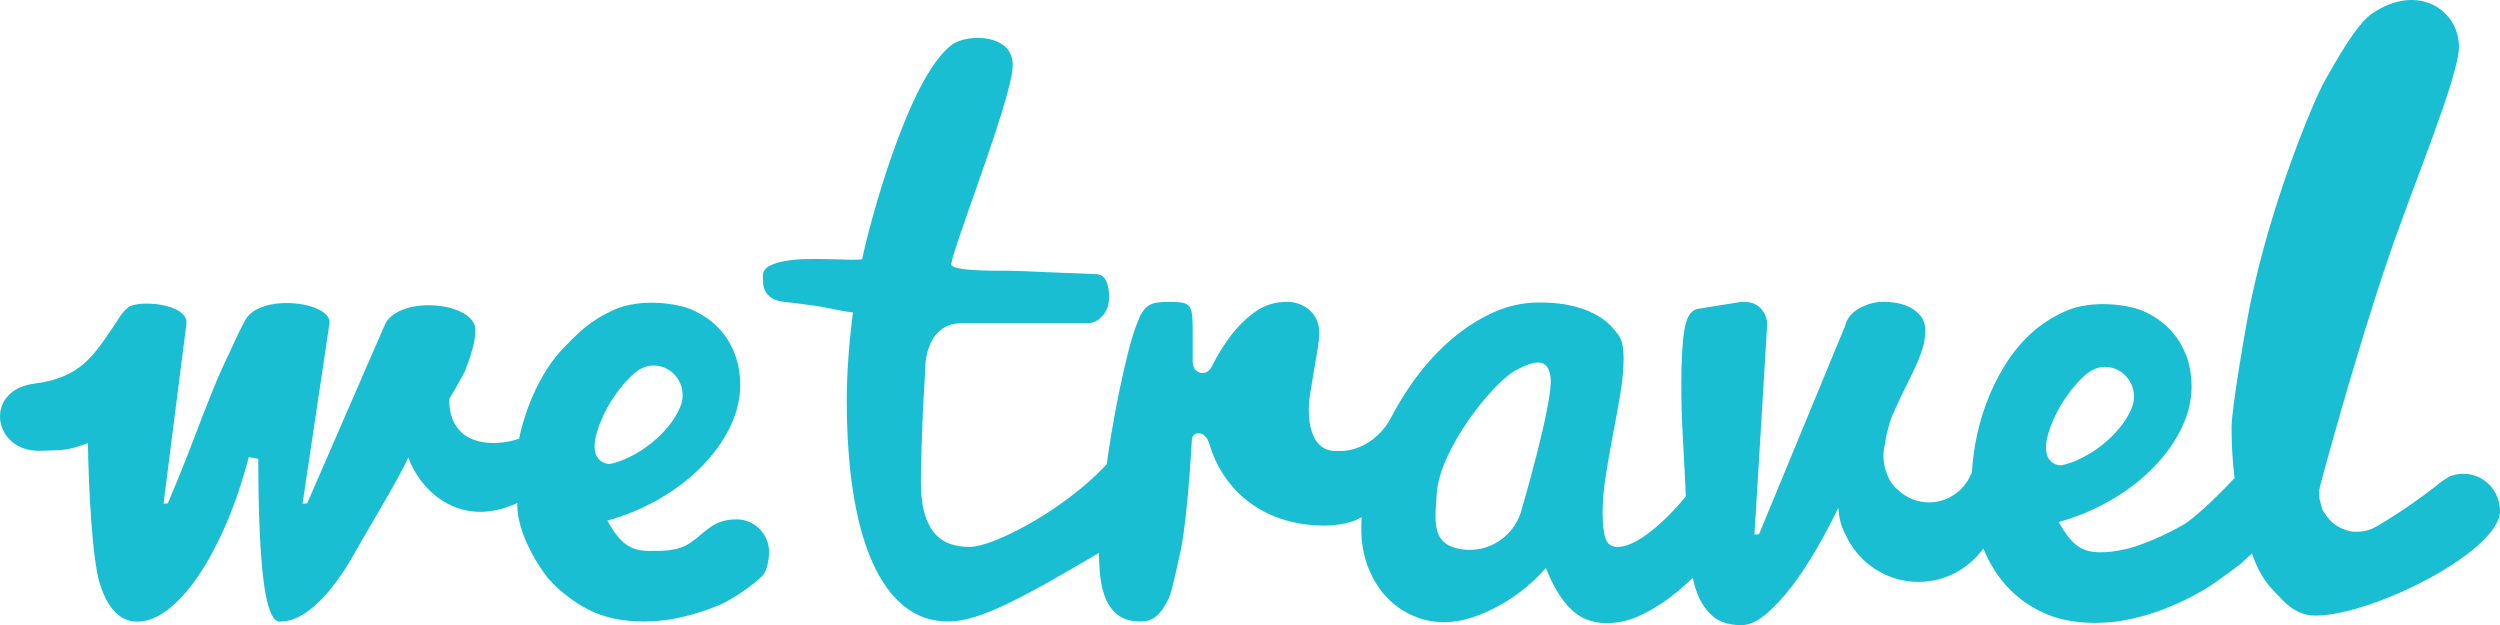
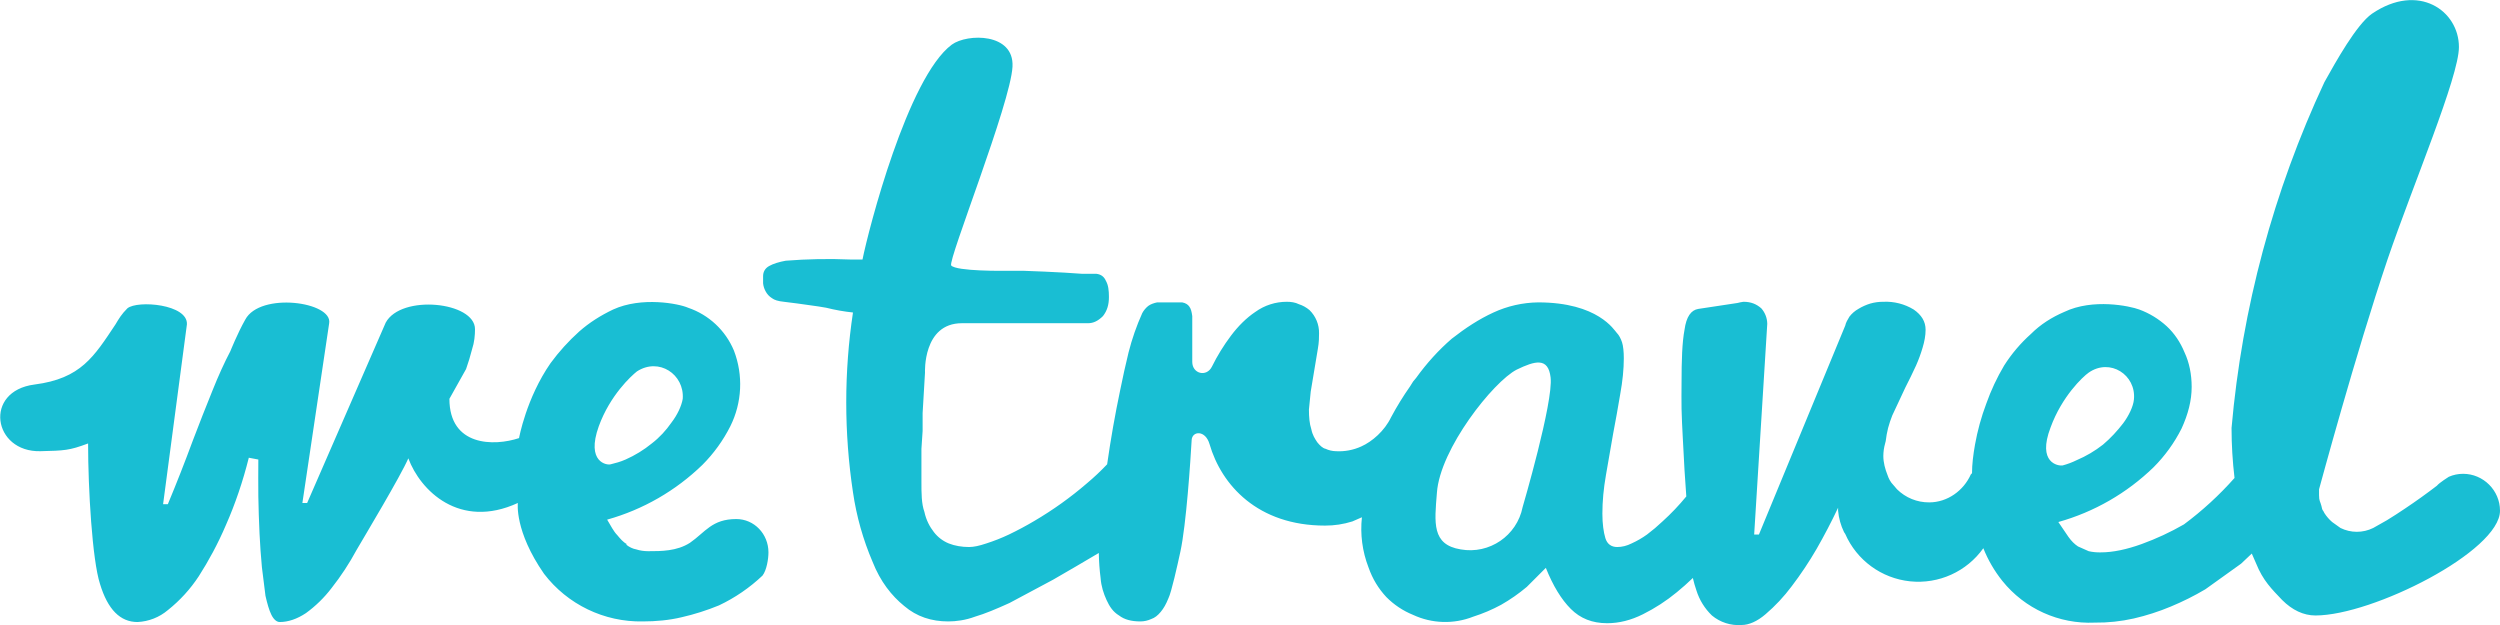
<svg xmlns="http://www.w3.org/2000/svg" viewBox="0 0 420 105">
-   <path fill="#19BED3" d="M388.953 103.423c-1.983 0-3.83-.887-5.538-2.656-1.708-1.77-3.196-3.16-4.463-6.146-.225-.528-.429-1.09-.636-1.65-.698.658-1.331 1.254-1.834 1.736-1.578 1.118-4.25 3.206-6.069 4.287a45.973 45.973 0 0 1-5.729 2.881 38.744 38.744 0 0 1-6.226 2.014 28.522 28.522 0 0 1-6.526.757c-3.453 0-6.473-.634-9.064-1.903-2.588-1.266-4.747-2.974-6.473-5.12a21.518 21.518 0 0 1-3.188-5.482c-2.464 3.403-6.43 5.617-10.908 5.617-5.491 0-10.207-3.326-12.329-8.097-.052-.099-.108-.198-.157-.297a10.258 10.258 0 0 1-.927-3.61c-.018-.145-.043-.29-.055-.436a98.903 98.903 0 0 1-3.617 6.841c-1.358 2.35-2.764 4.475-4.215 6.378-1.452 1.902-2.9 3.459-4.352 4.669-1.451 1.214-2.819 1.819-4.104 1.819-2.131 0-3.783-.549-4.957-1.649-1.177-1.099-2.051-2.489-2.619-4.17a20.554 20.554 0 0 1-.587-2.133 42.477 42.477 0 0 1-2.69 2.415 29.866 29.866 0 0 1-5.673 3.694c-2.02 1.003-4.043 1.507-6.063 1.507-2.424 0-4.444-.791-6.059-2.375-1.615-1.588-3.011-3.888-4.185-6.912-.883 1.047-1.967 2.11-3.252 3.19a29.041 29.041 0 0 1-4.215 2.941 26.945 26.945 0 0 1-4.766 2.152c-1.652.556-3.304.84-4.957.84-1.763 0-3.48-.364-5.151-1.093a13.378 13.378 0 0 1-4.435-3.132c-1.285-1.362-2.313-3.02-3.085-4.978-.772-1.958-1.155-4.17-1.155-6.631 0-.602.024-1.214.062-1.822-.544.315-1.084.577-1.579.732a15.106 15.106 0 0 1-4.546.698c-11.294 0-17.418-6.807-19.435-13.65-.732-2.484-2.881-2.255-2.962-.77-.191 3.487-.898 14.231-1.93 18.852-.512 2.288-1.464 6.785-1.924 7.736-.457.951-.926 1.726-1.402 2.319-.479.603-.991 1.02-1.544 1.26a4.427 4.427 0 0 1-1.816.365c-1.507 0-2.721-.324-3.638-.979-.918-.652-1.625-1.529-2.122-2.628-.494-1.1-.825-2.35-.991-3.75a37.073 37.073 0 0 1-.241-4.169 637.578 637.578 0 0 1-7.718 4.478c-2.755 1.566-5.207 2.872-7.357 3.916-2.146 1.044-4.058 1.825-5.729 2.351-1.67.521-3.187.781-4.543.781-2.791 0-5.253-.859-7.384-2.576-2.131-1.714-3.91-4.181-5.343-7.409-1.433-3.227-2.507-7.134-3.224-11.72-.713-4.587-1.072-9.753-1.072-15.495 0-2.239.09-4.623.275-7.158.182-2.54.439-5.056.769-7.555-1.099-.145-1.955-.287-2.56-.42-.605-.13-1.248-.26-1.927-.389a52.915 52.915 0 0 0-2.591-.42 168.205 168.205 0 0 0-4.543-.559c-.884-.111-1.563-.327-2.039-.645-.478-.315-.827-.689-1.047-1.118a3.499 3.499 0 0 1-.386-1.344 15.503 15.503 0 0 1-.055-1.201c0-.748.358-1.316 1.075-1.705.716-.392 1.633-.682 2.754-.868 1.121-.188 2.351-.287 3.691-.309 1.34-.018 2.625-.009 3.857.028 1.229.037 2.332.068 3.305.084.973.021 1.643-.01 2.01-.084.992-5.034 7.675-30.58 15.096-36.05 2.53-1.869 10.504-1.924 10.195 3.746-.337 6.075-10.92 32.517-10.287 33.336.83 1.072 8.795.88 9.568.898.772.022 1.661.047 2.671.084 1.01.037 2.103.086 3.277.142 1.176.056 2.313.102 3.415.139 1.103.037 2.131.077 3.086.111.954.037 1.745.074 2.369.111.735.04 1.269.411 1.599 1.121.331.708.494 1.6.494 2.684 0 1.307-.367 2.369-1.102 3.19-.735.819-1.541 1.23-2.424 1.23h-21.153c-6.68 0-6.226 8.276-6.226 8.276-.148 2.314-.275 4.59-.386 6.829l-.111 2.99c-.037 1.025-.074 2.04-.108 3.05a178.728 178.728 0 0 0-.084 2.907c-.018.933-.027 1.791-.027 2.576 0 2.013.182 3.712.549 5.09.368 1.377.902 2.507 1.6 3.381a5.99 5.99 0 0 0 2.56 1.906c1.01.389 2.141.586 3.388.586.772 0 1.736-.185 2.894-.562 1.155-.37 2.421-.883 3.799-1.538a55.07 55.07 0 0 0 4.354-2.32 60.517 60.517 0 0 0 8.787-6.293 40.72 40.72 0 0 0 3.295-3.194c.244-1.748.507-3.514.809-5.309.42-2.517.871-4.913 1.35-7.19a159.27 159.27 0 0 1 1.433-6.262c.476-1.903.954-3.469 1.433-4.701.293-.818.587-1.473.88-1.958.294-.482.633-.865 1.019-1.146.386-.278.862-.466 1.433-.559.569-.092 1.276-.139 2.122-.139.954 0 1.696.047 2.23.14.531.092.926.317 1.183.67.256.358.413.864.469 1.54.056.67.083 1.585.083 2.74v5.006c0 1.958 2.277 2.628 3.194.782a33.002 33.002 0 0 1 3.196-5.174c1.214-1.602 2.591-2.955 4.133-4.055 1.541-1.1 3.323-1.649 5.342-1.649.698 0 1.378.12 2.039.362a5.22 5.22 0 0 1 1.735 1.037c.498.445.89.995 1.186 1.65.294.651.439 1.39.439 2.208 0 .636-.093 1.522-.275 2.659a244.581 244.581 0 0 1-.605 3.58 190.15 190.15 0 0 0-.606 3.634c-.185 1.177-.274 2.153-.274 2.937 0 1.344.126 2.462.382 3.357.257.893.597 1.612 1.02 2.153.423.54.901.923 1.433 1.149a4.315 4.315 0 0 0 1.68.336c1.652 0 2.535-.052 4.299-.8 1.76-.747 3.897-2.563 5.003-4.83.012-.015.022-.037.034-.052a50.223 50.223 0 0 1 3.135-5.213c.185-.288.37-.563.562-.813v.019c.148-.207.287-.417.438-.62 1.853-2.496 3.882-4.68 6.087-6.545 2.202-1.865 4.525-3.348 6.968-4.447a18.525 18.525 0 0 1 7.464-1.65c10.146-.11 12.854 4.72 13.225 5.093.364.37.651.893.852 1.563.201.67.303 1.587.303 2.742 0 1.792-.185 3.774-.55 5.958a286.93 286.93 0 0 1-1.214 6.71c-.438 2.296-.843 4.59-1.21 6.885-.368 2.294-.55 4.466-.55 6.513 0 1.754.154 3.126.466 4.114.312.988.982 1.482 2.011 1.482.772 0 1.578-.197 2.424-.587a14.983 14.983 0 0 0 2.564-1.54 29.5 29.5 0 0 0 2.588-2.153c.861-.8 1.68-1.63 2.452-2.49.491-.55.982-1.124 1.476-1.71a379.71 379.71 0 0 0-.21-4.414l-.303-5.624a162.772 162.772 0 0 1-.194-4.641 167.43 167.43 0 0 1-.053-4.361c0-3.842.173-6.835.522-8.981.349-2.144 1.112-3.308 2.286-3.496l6.612-1.063c.182-.037.358-.064.522-.086.167-.016.34-.025.525-.025 1.248 0 2.211.374 2.891 1.118.679.748 1.037 1.603 1.074 2.573l-2.146 35.411.769-.059 14.491-35.071c.108-.525.349-1.029.716-1.513a4.985 4.985 0 0 1 1.43-1.254 8.833 8.833 0 0 1 1.958-.871 7.653 7.653 0 0 1 2.285-.334c2.128 0 3.839.439 5.124 1.313 1.285.88 1.927 2.004 1.927 3.385 0 1.044-.136 2.035-.414 2.965a24.268 24.268 0 0 1-1.155 3.048 92.196 92.196 0 0 1-1.763 3.666c-.68 1.34-1.424 2.924-2.233 4.753a19.466 19.466 0 0 0-.658 2.069 17.396 17.396 0 0 0-.469 2.155c-.025.152-.034.306-.056.46a7.901 7.901 0 0 0-.287 2.091c0 1.128.241 2.196.667 3.166.229.624.55 1.198.97 1.723.2.25.438.48.695.692a7.578 7.578 0 0 0 5.333 2.202c3.16 0 5.868-1.94 7.042-4.71l.148-.163c.083-1.55.266-3.16.556-4.837a38.876 38.876 0 0 1 1.844-6.853 36.334 36.334 0 0 1 3.113-6.405 25.397 25.397 0 0 1 4.379-5.37c1.671-1.548 3.564-2.734 5.621-3.691 4.836-2.249 11.053-.967 12.644-.365 1.76.674 3.295 1.616 4.598 2.83 1.304 1.21 2.323 2.674 3.058 4.388.735 1.714 1.102 3.635 1.102 5.76 0 2.316-.562 4.626-1.68 6.94-1.121 2.31-2.671 4.493-4.657 6.543-1.983 2.051-4.342 3.88-7.079 5.482-2.736 1.606-5.701 2.854-8.897 3.75.553 1.003 1.093 1.843 1.624 2.513.535.67 1.078 1.199 1.628 1.57.55.37 1.13.632 1.736.78a8.194 8.194 0 0 0 1.954.223c2.202 0 4.525-.445 6.968-1.34a45.224 45.224 0 0 0 7.137-3.357c1.452-.843 5.315-4.327 8.487-7.777a71.656 71.656 0 0 1-.5-8.456c0-3.317 2.421-17.295 3.215-21.14 3.465-16.785 10.503-33.67 12.375-37.008 1.874-3.335 5.364-9.638 8.023-11.439 7.78-5.269 14.59-.494 14.59 5.593 0 4.95-7.678 23.157-11.952 35.736-5.46 16.06-11.399 37.9-11.511 38.644v.98c0 .97.155.901.356 1.815.203.915.154.51.549 1.183a6.797 6.797 0 0 0 1.263 1.532c.427.392 1.112.815 1.384.936.602.266 1.464.64 2.412.648 1.103.013 2.069-.095 3.079-.599 1.01-.503 1.263-.704 2.329-1.355a80.708 80.708 0 0 0 3.085-1.99 101.405 101.405 0 0 0 5.26-3.829c.435-.47 2.063-1.467 2.063-1.467a6.052 6.052 0 0 1 2.415-.5c3.403 0 6.161 2.798 6.161 6.254 0 6.726-21.359 17.576-31.047 17.576ZM260.501 63.45c-.383-3.422-2.644-2.891-5.673-1.347-3.907 1.992-12.907 13.252-13.447 20.683-.371 5.08-.846 8.69 4.11 9.484 4.757.757 9.219-2.384 10.26-7.087l.003.003s5.198-17.672 4.747-21.736Zm85.915 14.703a13.05 13.05 0 0 0 2.511-.833 19.533 19.533 0 0 0 4.355-2.66c1.34-1.08 2.467-2.254 3.388-3.523.917-1.266 1.708-2.798 1.816-3.987.383-4.167-4.04-7.094-7.628-4.574-1.041.732-4.482 4.015-6.4 9.206-2.254 6.084 1.331 6.504 1.958 6.371ZM105.292 91.545c.552.373 1.13.633 1.735.784.609.148 1.26.223 1.958.223 2.202 0 4.806.114 6.968-1.344 2.674-1.803 3.783-3.956 7.813-3.956 3.008 0 5.442 2.477 5.442 5.525 0 1.14-.343 3.104-1.056 3.876-1.504 1.627-5.294 4.151-7.295 4.991a39.76 39.76 0 0 1-6.226 2.013c-2.15.504-4.324.754-6.529.754-3.453 0-6.473-.633-9.061-1.899-2.591-1.27-5.918-3.84-7.517-6.085-5.133-7.192-4.611-11.918-4.611-11.918-9.685 4.472-16.347-2.124-18.327-7.653-1.25 2.984-7.31 12.984-8.669 15.464-1.359 2.48-2.755 4.61-4.188 6.402-1.43 1.791-2.881 3.19-4.351 4.2-1.47 1.004-2.937 1.507-4.407 1.507-.516 0-.964-.398-1.35-1.204-.386-.8-.707-1.881-.963-3.243-.257-1.362-.47-2.943-.634-4.756a125.184 125.184 0 0 1-.386-5.732 207.01 207.01 0 0 1-.191-6.208 357.368 357.368 0 0 1-.056-6.21l-1.6-.281c-1.065 4.067-2.322 7.785-3.77 11.161-1.452 3.376-3.005 6.285-4.658 8.725-1.652 2.446-3.36 4.345-5.123 5.707-1.764 1.362-3.49 2.041-5.18 2.041-2.862 0-4.965-2.146-6.306-6.433-1.245-3.98-1.89-16.038-1.98-23.555-3.218 1.19-4.045 1.205-8.048 1.291-7.98.176-9.537-10.167-.97-11.282 7.839-1.019 9.951-4.648 13.623-10.074.636-.939.951-1.674 2.113-2.7 1.566-1.38 10.154-.719 9.833 2.688l-3.854 30.263.713-.056A282 282 0 0 0 32.4 74.135a416.755 416.755 0 0 1 3.304-8.47c1.01-2.5 1.983-4.68 2.922-6.548 0 0 1.313-3.005 2.532-5.278 2.548-4.738 14.732-3.11 14.188.525l-4.518 30.263.772-.056 13.154-30.244c2.674-4.818 15.117-3.515 15.105 1.1 0 1.043-.173 2.164-.522 3.356a38.432 38.432 0 0 1-1.13 3.33c-.405 1.025-2.75 4.938-2.75 4.938 0 8.048 7.524 8.091 11.752 6.661 0 0 1.19-6.745 5.26-12.57 1.368-1.951 3.19-3.764 4.864-5.314 1.67-1.548 3.561-2.734 5.618-3.694 4.836-2.248 11.056-.967 12.643-.361 1.764.67 3.296 1.612 4.602 2.825 1.303 1.211 2.323 2.675 3.058 4.39.732 1.716 1.099 3.634 1.099 5.762 0 2.313-.559 4.626-1.68 6.936-1.121 2.314-2.671 4.494-4.654 6.545-1.983 2.05-4.342 3.882-7.079 5.482-2.736 1.606-5.701 2.853-8.897 3.749.549 1.007 1.093 1.847 1.624 2.517.531.67 1.075 1.195 1.625 1.566Zm-2.703-13.626c.8-.17 1.637-.448 2.511-.834a19.397 19.397 0 0 0 4.352-2.66c1.34-1.08 2.47-2.254 3.388-3.52.917-1.27 1.707-2.801 1.819-3.99.383-4.163-4.043-7.094-7.632-4.57-1.041.731-4.478 4.01-6.399 9.203-2.251 6.087 1.334 6.504 1.961 6.37Z" />
+   <path fill="#19BED3" d="M389 103.4c-2 0-3.9-.9-5.6-2.6-1.7-1.8-3.2-3.2-4.4-6.2l-.7-1.6-1.8 1.7-6 4.3a46 46 0 0 1-5.8 2.9 38.7 38.7 0 0 1-6.2 2 28.5 28.5 0 0 1-6.6.7 18.8 18.8 0 0 1-15.5-7 21.5 21.5 0 0 1-3.2-5.5 13.4 13.4 0 0 1-23.2-2.4l-.2-.3a10.3 10.3 0 0 1-1-3.6v-.5a98.9 98.9 0 0 1-3.6 6.9 60.1 60.1 0 0 1-4.2 6.3 28.8 28.8 0 0 1-4.4 4.7c-1.4 1.2-2.8 1.8-4 1.8a7 7 0 0 1-5-1.6 10 10 0 0 1-2.6-4.2 20.6 20.6 0 0 1-.6-2.1 42.5 42.5 0 0 1-2.7 2.4 29.9 29.9 0 0 1-5.7 3.7c-2 1-4 1.5-6 1.5-2.5 0-4.5-.8-6.1-2.4-1.6-1.6-3-3.9-4.2-6.9l-3.2 3.2a29 29 0 0 1-4.3 3 27 27 0 0 1-4.7 2 12.8 12.8 0 0 1-10.1-.3 13.4 13.4 0 0 1-4.5-3c-1.3-1.4-2.3-3-3-5a18 18 0 0 1-1.1-8.4l-1.6.7a15.1 15.1 0 0 1-4.6.7c-11.3 0-17.4-6.8-19.4-13.7-.7-2.4-2.9-2.2-3-.7-.2 3.5-.9 14.2-1.9 18.8-.5 2.3-1.5 6.8-2 7.8-.4 1-.8 1.7-1.3 2.3-.5.6-1 1-1.6 1.2a4.4 4.4 0 0 1-1.8.4c-1.5 0-2.7-.3-3.6-1-1-.6-1.6-1.5-2.1-2.6s-.9-2.3-1-3.7a37 37 0 0 1-.3-4.2 637.6 637.6 0 0 1-7.7 4.5l-7.3 3.9c-2.2 1-4.1 1.8-5.8 2.3-1.6.6-3.2.8-4.5.8-2.8 0-5.3-.8-7.4-2.6-2.1-1.7-4-4.1-5.3-7.4a46.8 46.8 0 0 1-3.3-11.7 101.5 101.5 0 0 1 0-30.2 32.3 32.3 0 0 1-4.5-.8 53 53 0 0 0-2.6-.4 168.2 168.2 0 0 0-4.5-.6c-1-.1-1.6-.3-2-.6a3 3 0 0 1-1.1-1.2 3.5 3.5 0 0 1-.4-1.3 15.5 15.5 0 0 1 0-1.2c0-.7.3-1.3 1-1.7.7-.4 1.7-.7 2.8-.9a88.9 88.9 0 0 1 10.9-.2h2c1-5 7.6-30.6 15-36.1 2.6-1.9 10.5-2 10.2 3.7-.3 6.1-10.9 32.6-10.3 33.4.9 1 8.8.9 9.6.9h2.7a301.4 301.4 0 0 1 6.7.3l3 .2h2.4c.8.1 1.3.5 1.6 1.2.4.7.5 1.6.5 2.7 0 1.3-.3 2.3-1 3.2-.8.8-1.6 1.2-2.5 1.2h-21.2c-6.6 0-6.2 8.3-6.2 8.3l-.4 6.8v3l-.2 3a178.7 178.7 0 0 0 0 3v2.5c0 2 0 3.7.5 5.1.3 1.4.9 2.5 1.6 3.4a6 6 0 0 0 2.5 1.9c1 .4 2.2.6 3.4.6.8 0 1.7-.2 2.9-.6a31 31 0 0 0 3.8-1.5 55 55 0 0 0 4.3-2.3 60.5 60.5 0 0 0 8.8-6.3A40.7 40.7 0 0 0 186 78a191.3 191.3 0 0 1 2.2-12.5 159.3 159.3 0 0 1 1.4-6.3 40.2 40.2 0 0 1 2.3-6.6 4 4 0 0 1 1-1.2c.4-.3 1-.5 1.5-.6H198.6c.6.1 1 .4 1.2.7.3.4.4.9.5 1.6v7.7c0 2 2.4 2.6 3.3.8a33 33 0 0 1 3.2-5.2c1.2-1.6 2.6-3 4.1-4a9 9 0 0 1 5.3-1.7c.7 0 1.4.1 2 .4a5.2 5.2 0 0 1 1.8 1 5.3 5.3 0 0 1 1.6 3.9c0 .6 0 1.5-.2 2.6a244.6 244.6 0 0 1-.6 3.6 190.2 190.2 0 0 0-.6 3.6l-.3 3c0 1.3.1 2.4.4 3.3.2 1 .6 1.6 1 2.2.4.5.9 1 1.4 1.1a4.3 4.3 0 0 0 1.7.4 9 9 0 0 0 4.3-.8c1.8-.8 3.9-2.6 5-4.9a50.2 50.2 0 0 1 3.2-5.2l.5-.8.5-.6c1.8-2.5 3.8-4.7 6-6.6 2.3-1.8 4.6-3.3 7-4.4a18.5 18.5 0 0 1 7.5-1.7c10.1 0 12.8 4.7 13.2 5.1.4.4.7 1 .9 1.6.2.6.3 1.6.3 2.7 0 1.8-.2 3.8-.6 6a287 287 0 0 1-1.2 6.7l-1.2 6.9c-.4 2.3-.6 4.4-.6 6.5 0 1.7.2 3.1.5 4.1.3 1 1 1.5 2 1.5.8 0 1.6-.2 2.4-.6a15 15 0 0 0 2.6-1.5 29.5 29.5 0 0 0 2.6-2.2 38.6 38.6 0 0 0 4-4.2 379.7 379.7 0 0 0-.3-4.4l-.3-5.6a162.8 162.8 0 0 1-.2-4.7 167.4 167.4 0 0 1 0-4.3c0-3.9.1-6.9.5-9 .3-2.2 1.1-3.3 2.3-3.5l6.6-1a7.9 7.9 0 0 1 1-.2c1.3 0 2.2.4 3 1.1a4 4 0 0 1 1 2.6l-2.2 35.4h.8L310 54.7c.1-.5.4-1 .7-1.5a5 5 0 0 1 1.5-1.3 8.8 8.8 0 0 1 2-.9 7.7 7.7 0 0 1 2.2-.3 9 9 0 0 1 5.1 1.3c1.3.9 2 2 2 3.4 0 1-.2 2-.5 3a24.3 24.3 0 0 1-1.1 3 92.2 92.2 0 0 1-1.8 3.7l-2.2 4.7a19.5 19.5 0 0 0-.7 2.1 17.4 17.4 0 0 0-.4 2.2l-.1.4a7.9 7.9 0 0 0-.3 2.1c0 1.1.3 2.2.7 3.2.2.6.5 1.2 1 1.7l.6.7a7.6 7.6 0 0 0 5.4 2.2c3.1 0 5.8-2 7-4.7l.2-.2c0-1.5.2-3.1.5-4.8a38.9 38.9 0 0 1 1.9-6.9 36.3 36.3 0 0 1 3-6.4 25.4 25.4 0 0 1 4.5-5.3c1.6-1.6 3.5-2.8 5.6-3.7 4.8-2.3 11-1 12.6-.4a14 14 0 0 1 4.6 2.8c1.3 1.2 2.3 2.7 3 4.4.8 1.7 1.2 3.7 1.2 5.8 0 2.3-.6 4.6-1.7 7a25.3 25.3 0 0 1-4.7 6.5 37.5 37.5 0 0 1-16 9.2l1.7 2.5c.5.7 1 1.2 1.6 1.6l1.8.8a8.2 8.2 0 0 0 2 .2c2.1 0 4.4-.5 6.9-1.4a45.2 45.2 0 0 0 7.1-3.3 56 56 0 0 0 8.5-7.8 71.7 71.7 0 0 1-.5-8.4 173 173 0 0 1 15.6-58.1c1.9-3.4 5.4-9.7 8-11.5 7.8-5.3 14.6-.5 14.6 5.6 0 5-7.7 23.1-12 35.7-5.4 16-11.3 37.9-11.5 38.6v1c0 1 .2 1 .4 1.8.2 1 .2.5.5 1.2a6.8 6.8 0 0 0 1.3 1.5l1.4 1a6.2 6.2 0 0 0 5.5 0l2.3-1.3a80.7 80.7 0 0 0 3.1-2 101.4 101.4 0 0 0 5.3-3.8c.4-.5 2-1.5 2-1.5a6 6 0 0 1 2.4-.5c3.4 0 6.2 2.8 6.2 6.2 0 6.8-21.4 17.6-31 17.6Zm-128.5-40c-.4-3.4-2.6-2.8-5.7-1.3-3.9 2-12.9 13.3-13.4 20.7-.4 5-.9 8.7 4 9.5a9 9 0 0 0 10.4-7.1s5.2-17.7 4.7-21.8Zm86 14.8a13 13 0 0 0 2.4-.9 19.5 19.5 0 0 0 4.4-2.6c1.3-1.1 2.4-2.3 3.4-3.6.9-1.2 1.7-2.8 1.8-4 .4-4.1-4-7-7.6-4.5-1 .7-4.5 4-6.4 9.2-2.3 6 1.3 6.5 2 6.4ZM105.2 91.5c.5.4 1.1.7 1.7.8.6.2 1.3.3 2 .3 2.2 0 4.8 0 7-1.4 2.6-1.8 3.7-4 7.8-4 3 0 5.4 2.5 5.4 5.6 0 1.1-.3 3-1 3.9a28.2 28.2 0 0 1-7.3 5 39.8 39.8 0 0 1-6.3 2c-2.1.5-4.3.7-6.5.7a20.4 20.4 0 0 1-16.6-8C86.4 89.2 87 84.5 87 84.5 77.2 89 70.6 82.4 68.6 77c-1.3 3-7.3 13-8.7 15.4a44.4 44.4 0 0 1-4.2 6.4 20.7 20.7 0 0 1-4.3 4.2c-1.5 1-3 1.5-4.4 1.5-.5 0-1-.4-1.4-1.2-.4-.8-.7-1.9-1-3.2l-.6-4.8a125.2 125.2 0 0 1-.4-5.7 207 207 0 0 1-.2-6.2 357.4 357.4 0 0 1 0-6.2l-1.6-.3c-1 4-2.3 7.8-3.8 11.2-1.4 3.3-3 6.2-4.6 8.7a24.3 24.3 0 0 1-5.2 5.7 8.5 8.5 0 0 1-5.1 2c-2.9 0-5-2.1-6.3-6.4-1.3-4-2-16-2-23.6-3.2 1.2-4 1.2-8 1.3-8 .2-9.6-10.1-1-11.2 7.8-1 10-4.7 13.6-10.1.6-1 1-1.7 2-2.7 1.7-1.4 10.2-.7 10 2.7l-4 30.2h.8A282 282 0 0 0 32.4 74a416.8 416.8 0 0 1 3.3-8.4c1-2.5 2-4.7 3-6.6 0 0 1.2-3 2.5-5.3 2.5-4.7 14.7-3 14.1.6l-4.5 30.2h.8l13.2-30.3c2.6-4.8 15-3.5 15 1.1 0 1-.1 2.2-.5 3.4a38.4 38.4 0 0 1-1 3.3l-2.8 5c0 8 7.5 8 11.7 6.6 0 0 1.2-6.7 5.3-12.6a35 35 0 0 1 4.8-5.3c1.7-1.5 3.6-2.7 5.7-3.7 4.8-2.2 11-1 12.6-.3a12.8 12.8 0 0 1 7.7 7.2 15.8 15.8 0 0 1-.6 12.7 25.3 25.3 0 0 1-4.7 6.5 37.5 37.5 0 0 1-16 9.2c.6 1 1.1 2 1.7 2.6.5.6 1 1.2 1.6 1.5ZM102.6 78c.8-.2 1.6-.4 2.5-.8a19.4 19.4 0 0 0 4.4-2.7c1.3-1 2.4-2.2 3.3-3.5 1-1.3 1.7-2.8 1.9-4 .3-4.1-4-7-7.7-4.6-1 .8-4.5 4-6.4 9.2-2.2 6.1 1.4 6.6 2 6.4Z" />
</svg>
